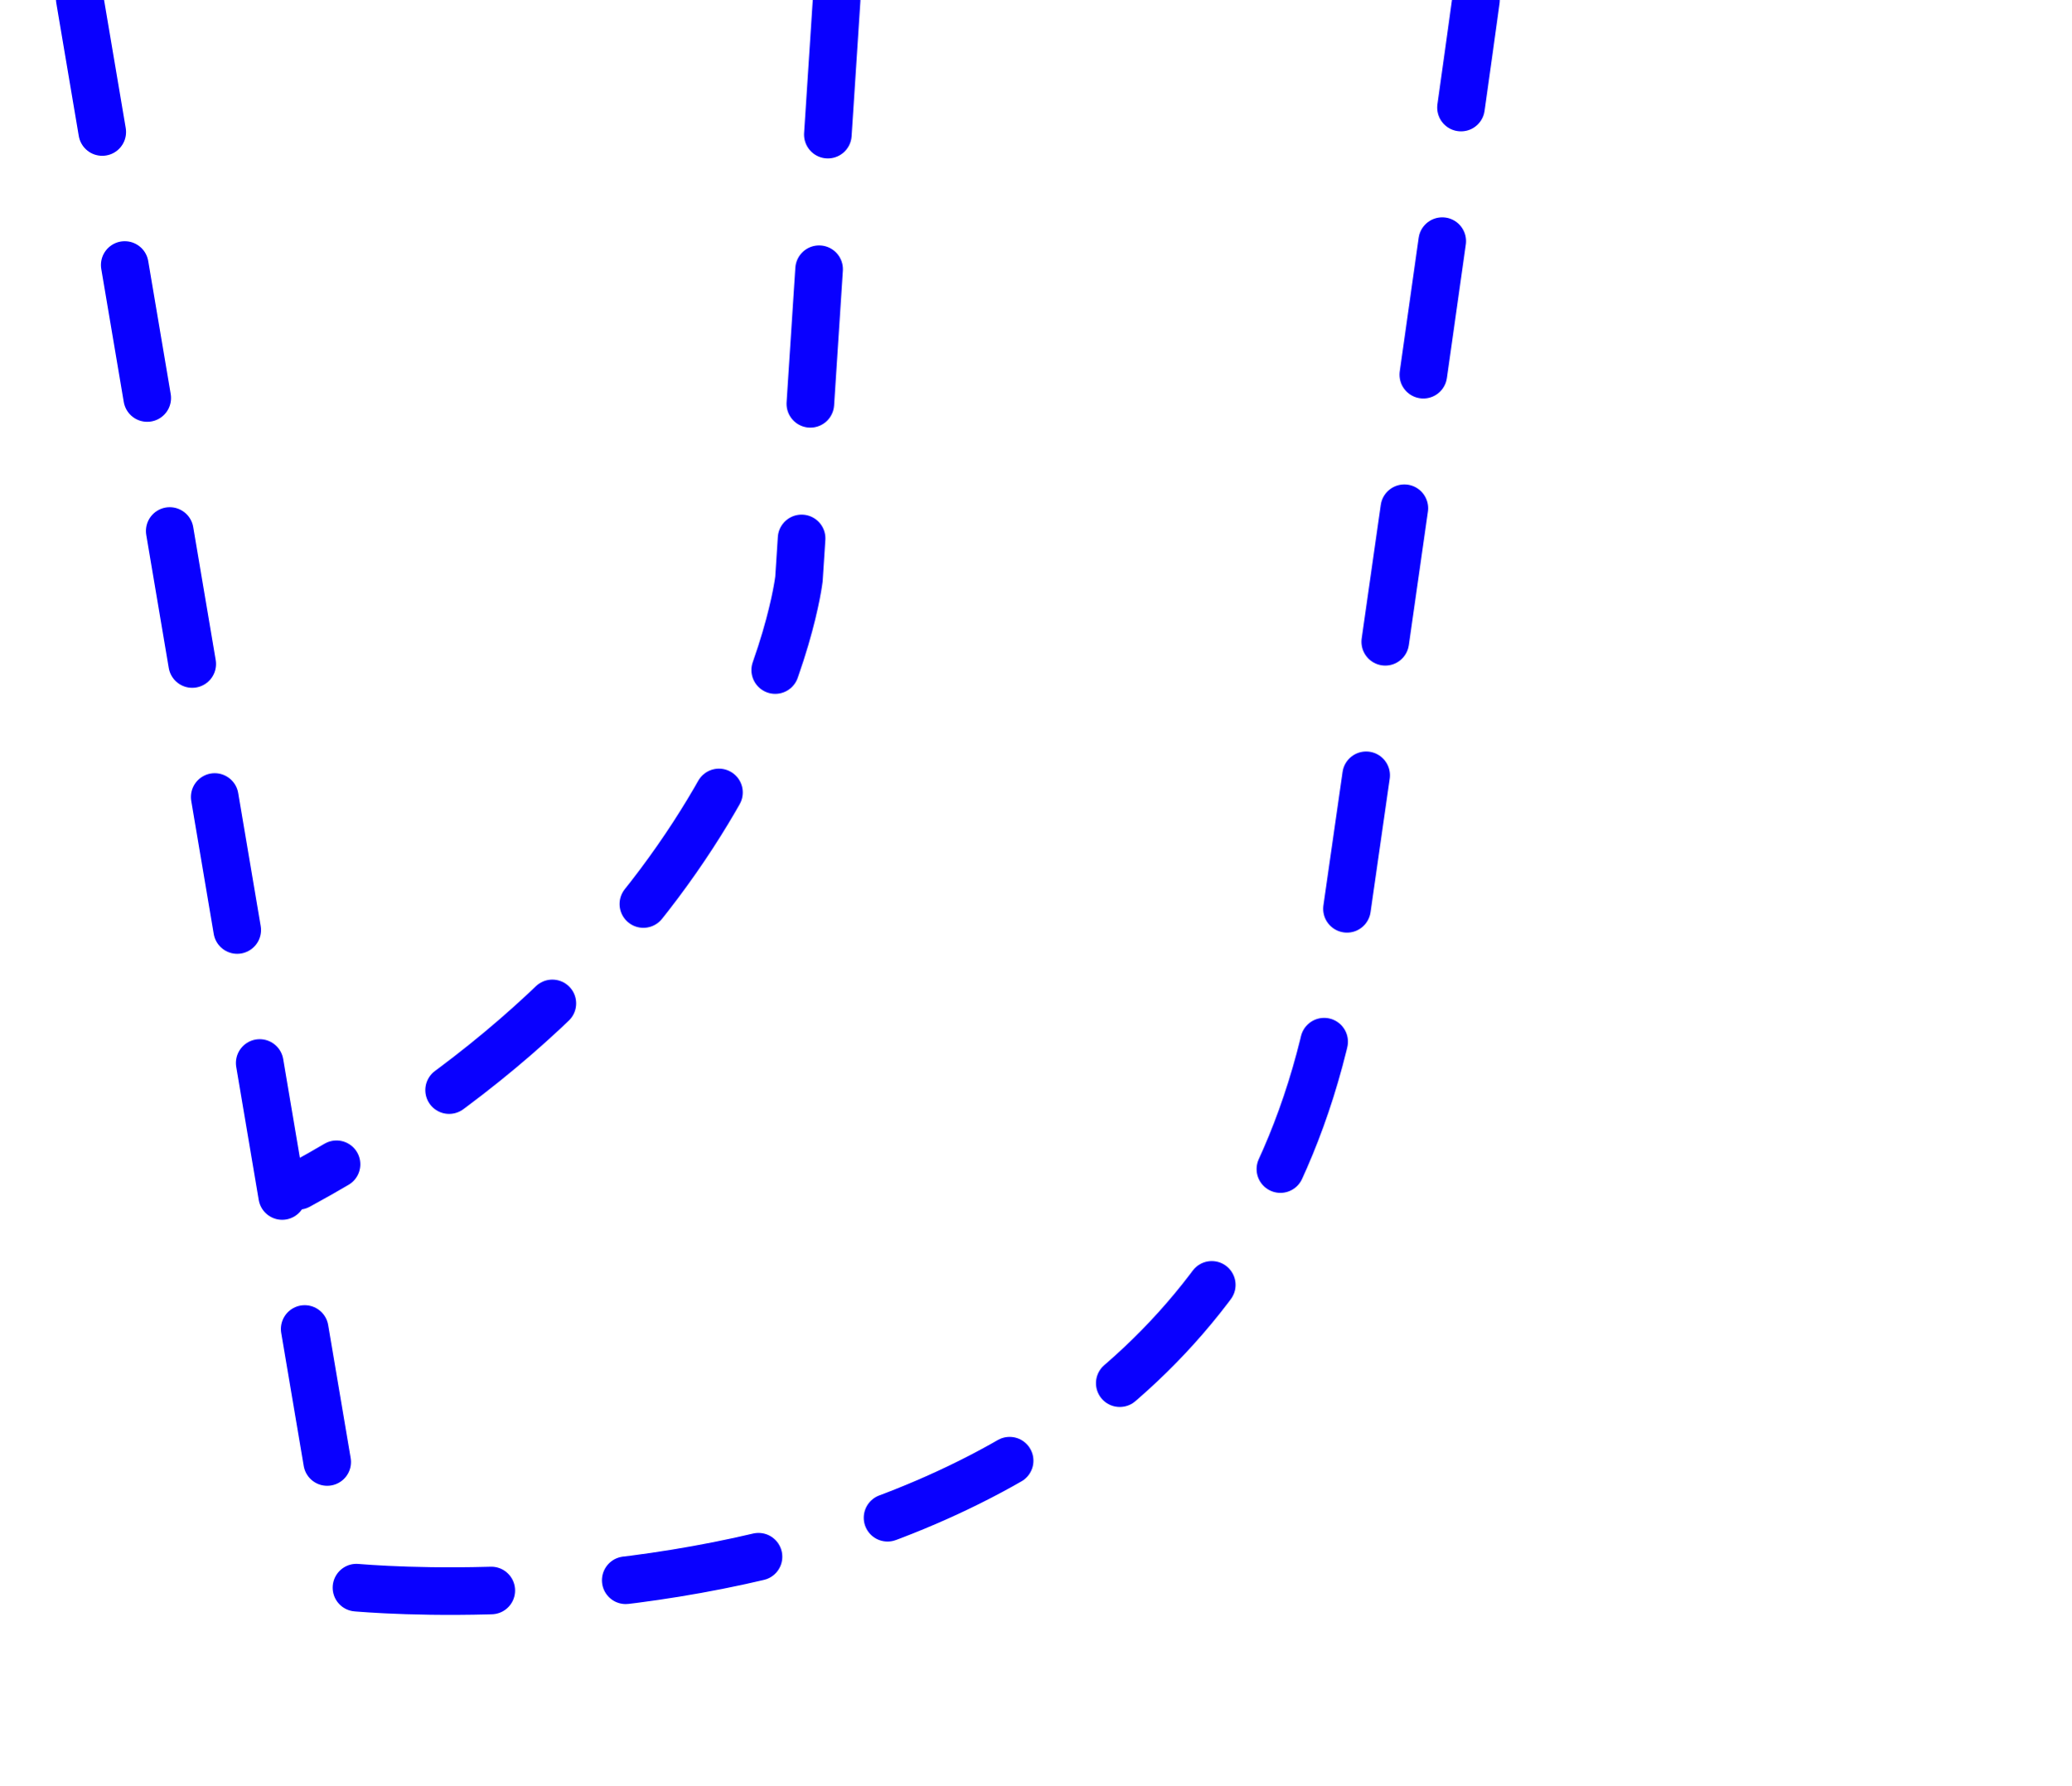
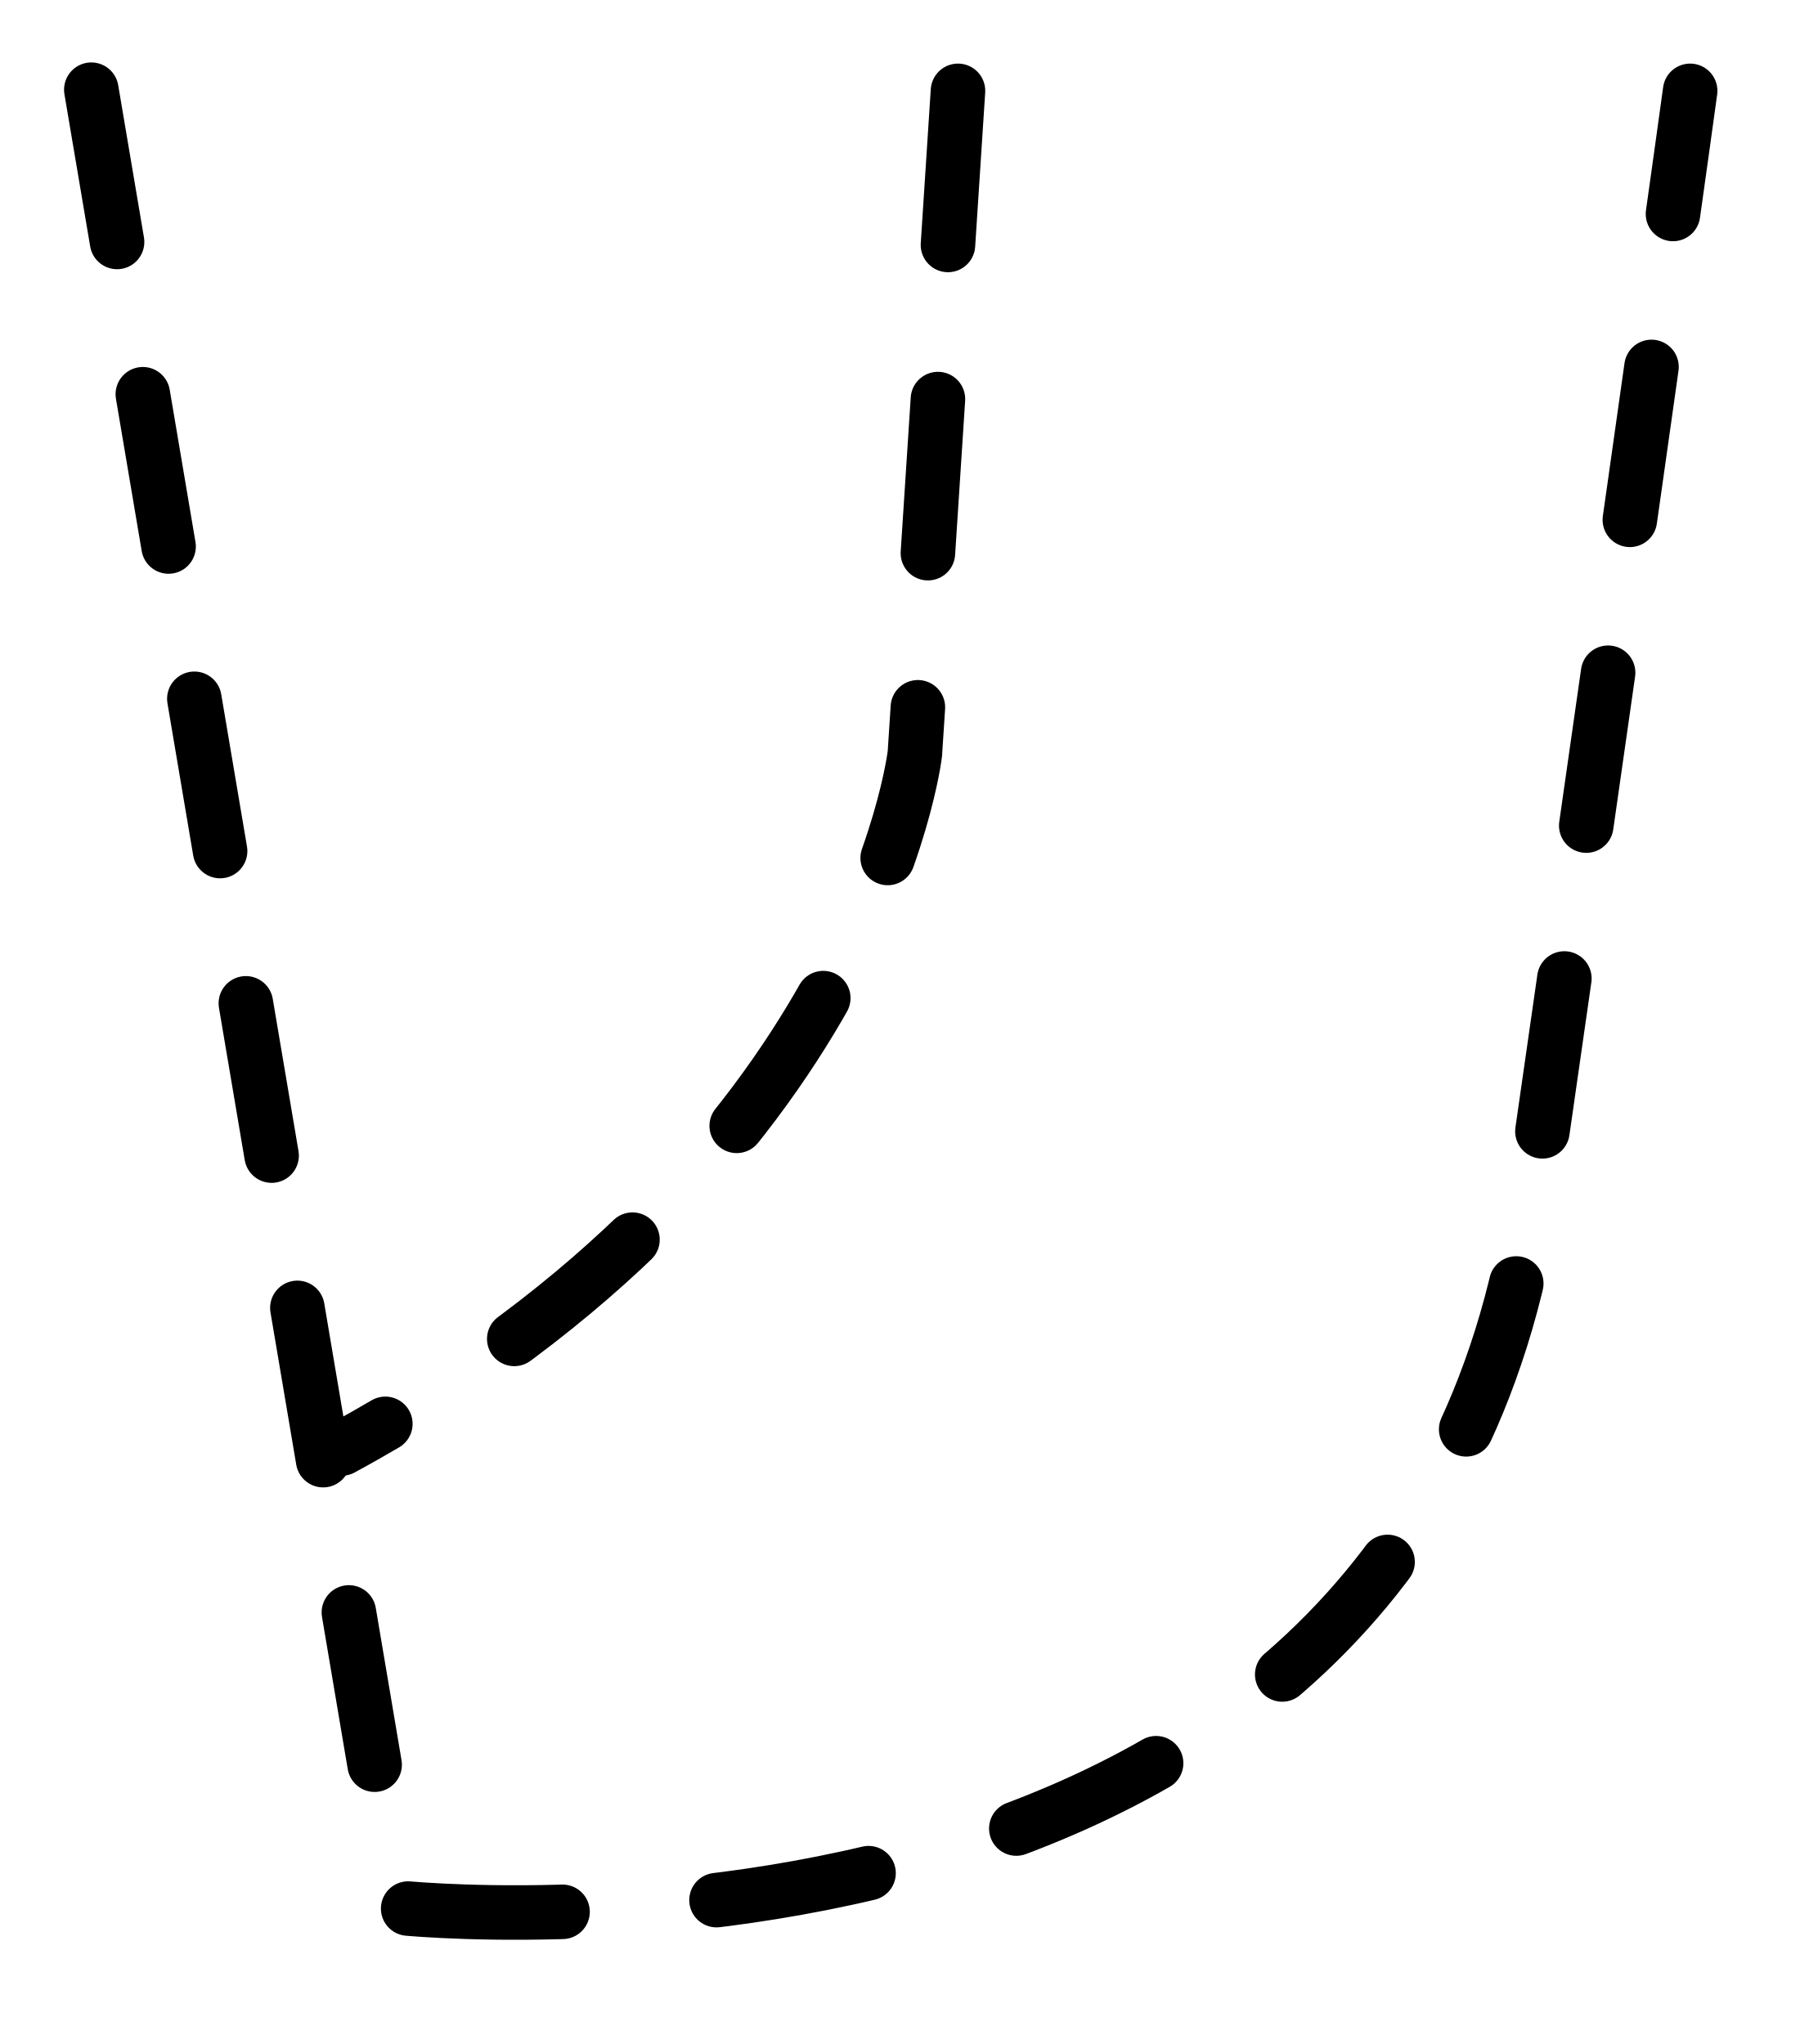
- <svg xmlns="http://www.w3.org/2000/svg" xmlns:ns1="https://boxy-svg.com" viewBox="0 0 522 450">
-   <defs>
-     <linearGradient id="color-0" gradientUnits="userSpaceOnUse" gradientTransform="matrix(1.107448, 0, 0, 1.01468, -2.683694, 0.863577)" ns1:pinned="true">
-       <stop style="stop-color: rgb(0, 0, 0);" />
-     </linearGradient>
-     <linearGradient x1="0" x2="0" y1="0" y2="1" id="gradient-0">
-       <stop offset="0" style="stop-color: rgb(9, 0, 255);" />
-     </linearGradient>
-     <linearGradient x1="0" x2="0" y1="0" y2="1" id="gradient-1">
-       <stop offset="0" style="stop-color: rgb(9, 0, 255);" />
-     </linearGradient>
-   </defs>
-   <path style="stroke: url('#gradient-0'); stroke-linecap: round; stroke-width: 12px; fill: rgba(216, 216, 216, 0); stroke-dasharray: 34;" d="M 20.098 -0.255 L 87.784 400 C 87.784 400 311.45 424 337.479 243.047 C 363.508 62.094 372 0 372 0" />
-   <path style="stroke: url('#gradient-1'); stroke-linecap: round; stroke-width: 12px; fill: rgba(216, 216, 216, 0); stroke-dasharray: 34;" d="M 210.852 0 L 201.363 145.907 C 201.363 145.907 191.086 235.967 75.197 298.9" />
+ <svg xmlns="http://www.w3.org/2000/svg" viewBox="0 -20 400 450">
+   <path style="stroke: black; fill: transparent; stroke-linecap: round; stroke-width: 12px; stroke-dasharray: 34;" d="M 20.098 -0.255 L 87.784 400 C 87.784 400 311.45 424 337.479 243.047 C 363.508 62.094 372 0 372 0" />
+   <path style="stroke: black; fill: transparent; stroke-linecap: round; stroke-width: 12px; stroke-dasharray: 34;" d="M 210.852 0 L 201.363 145.907 C 201.363 145.907 191.086 235.967 75.197 298.9" />
</svg>
